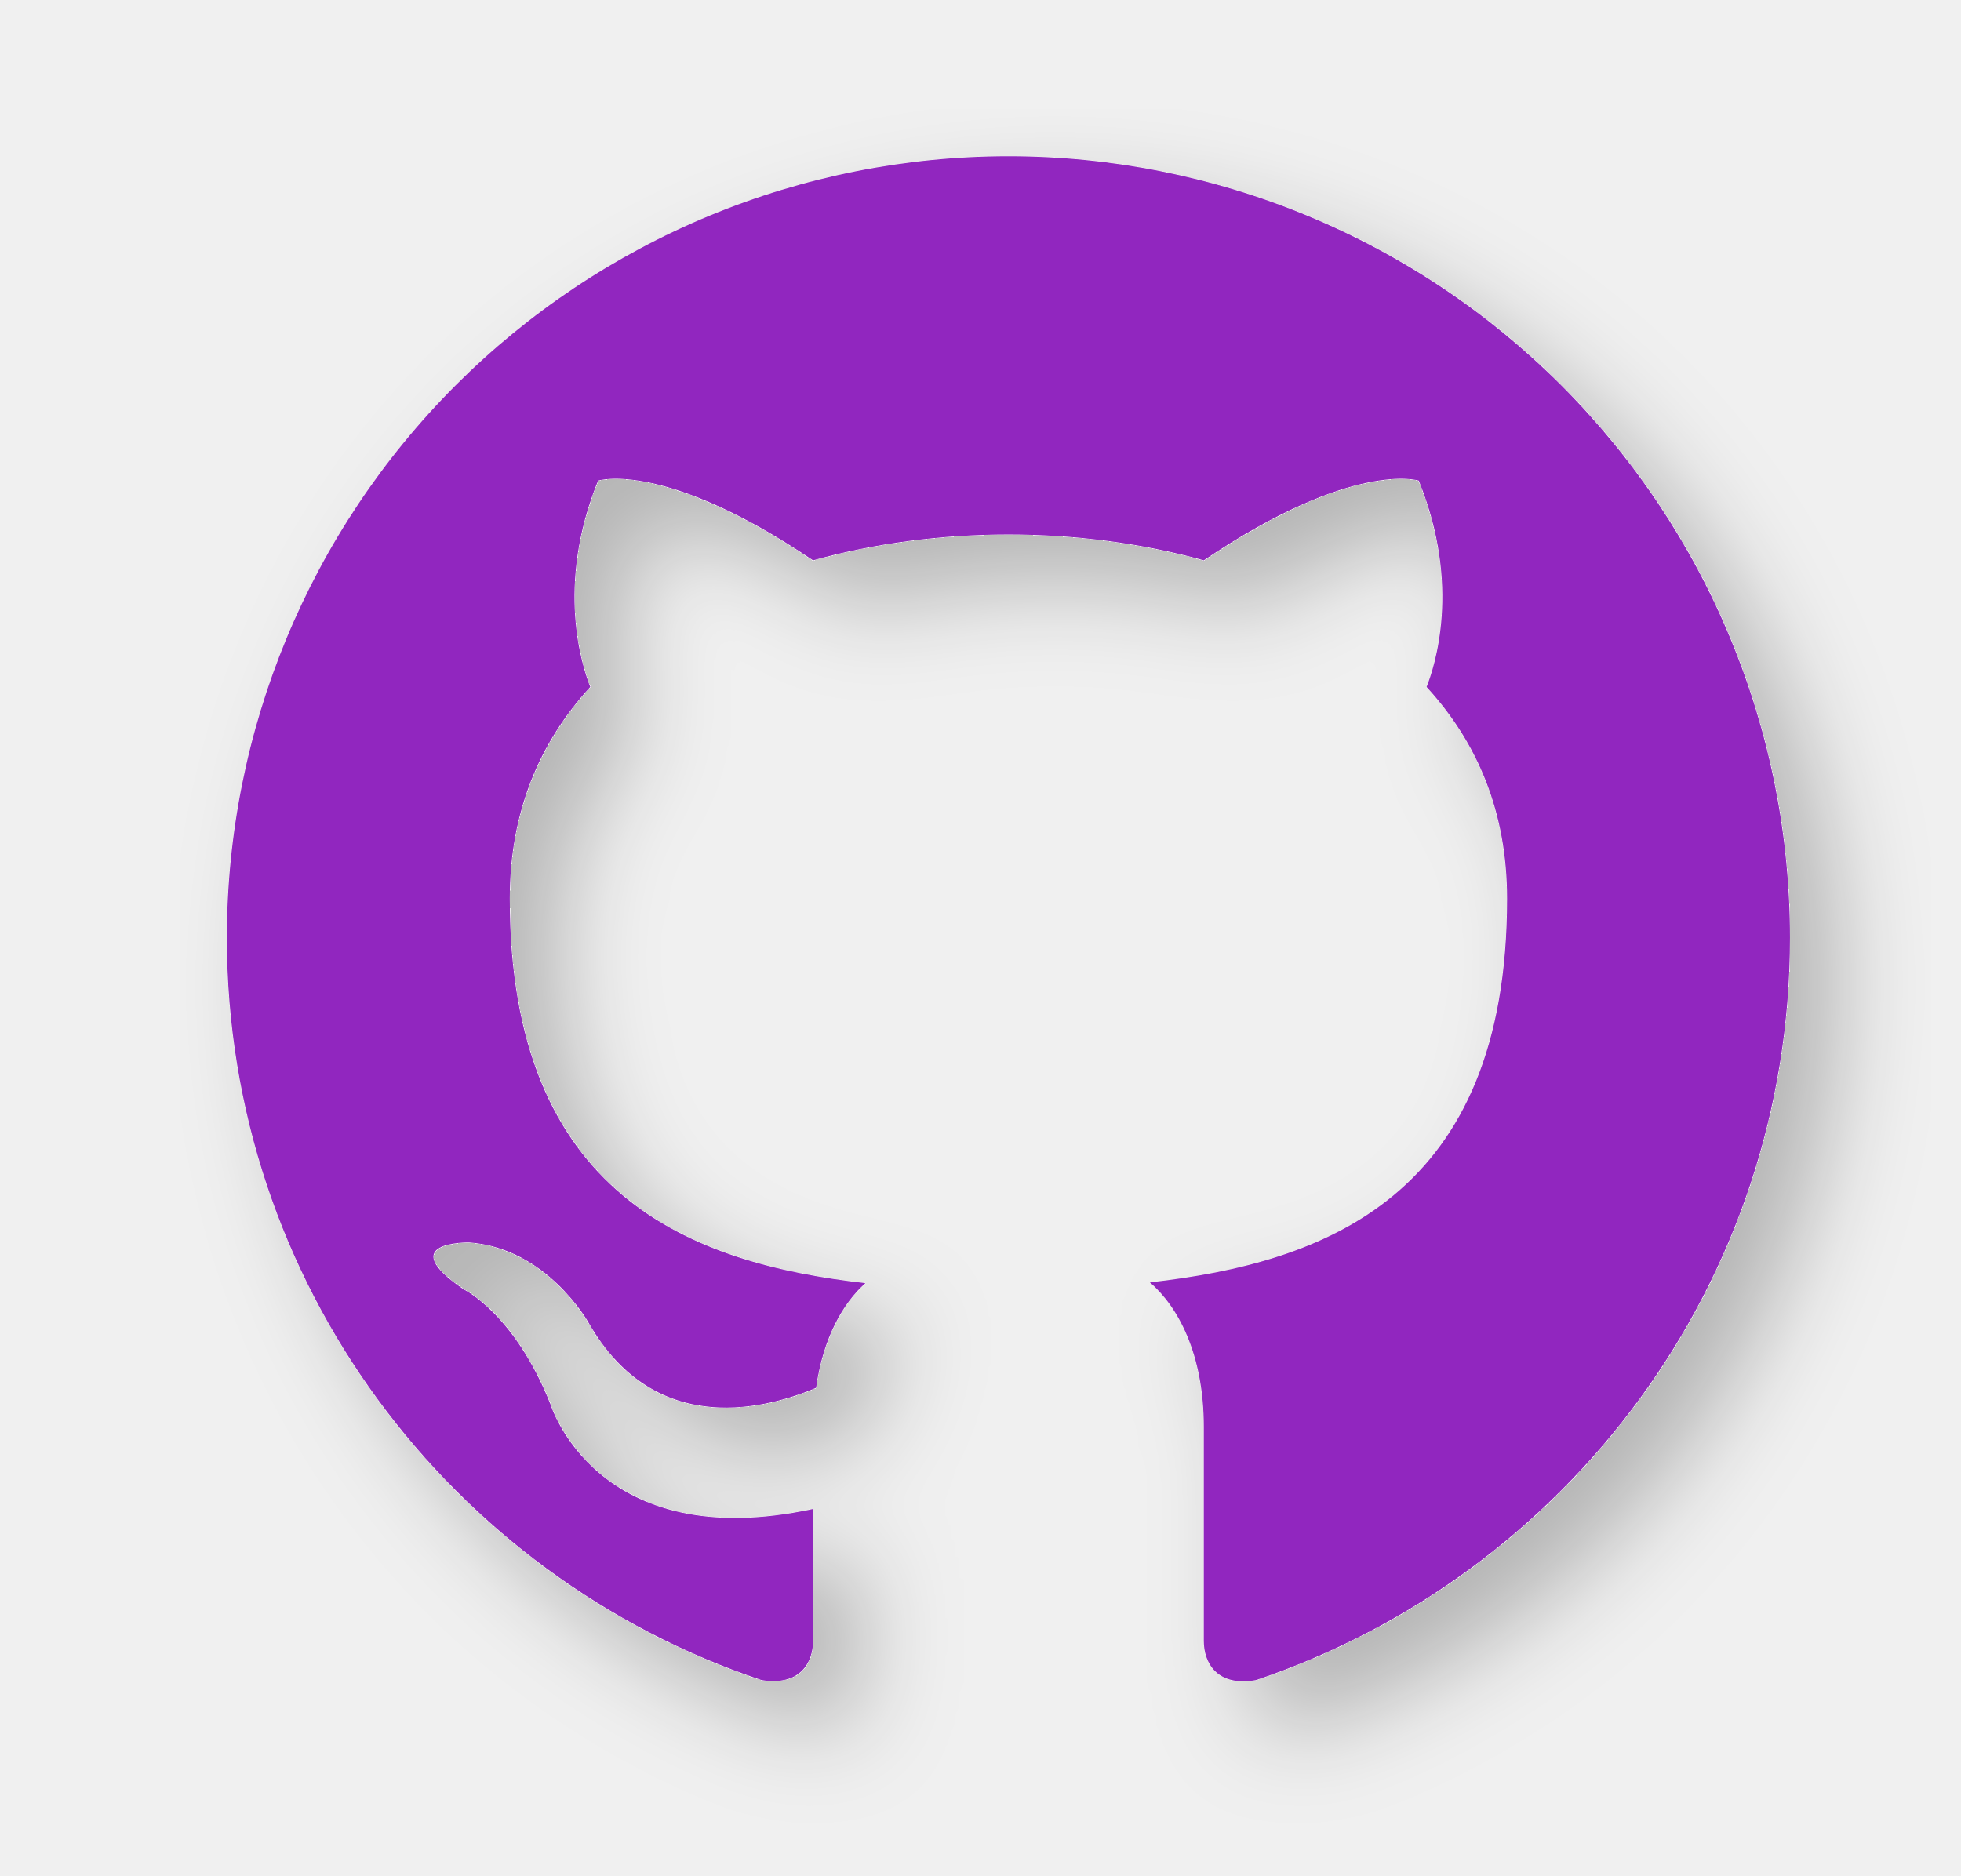
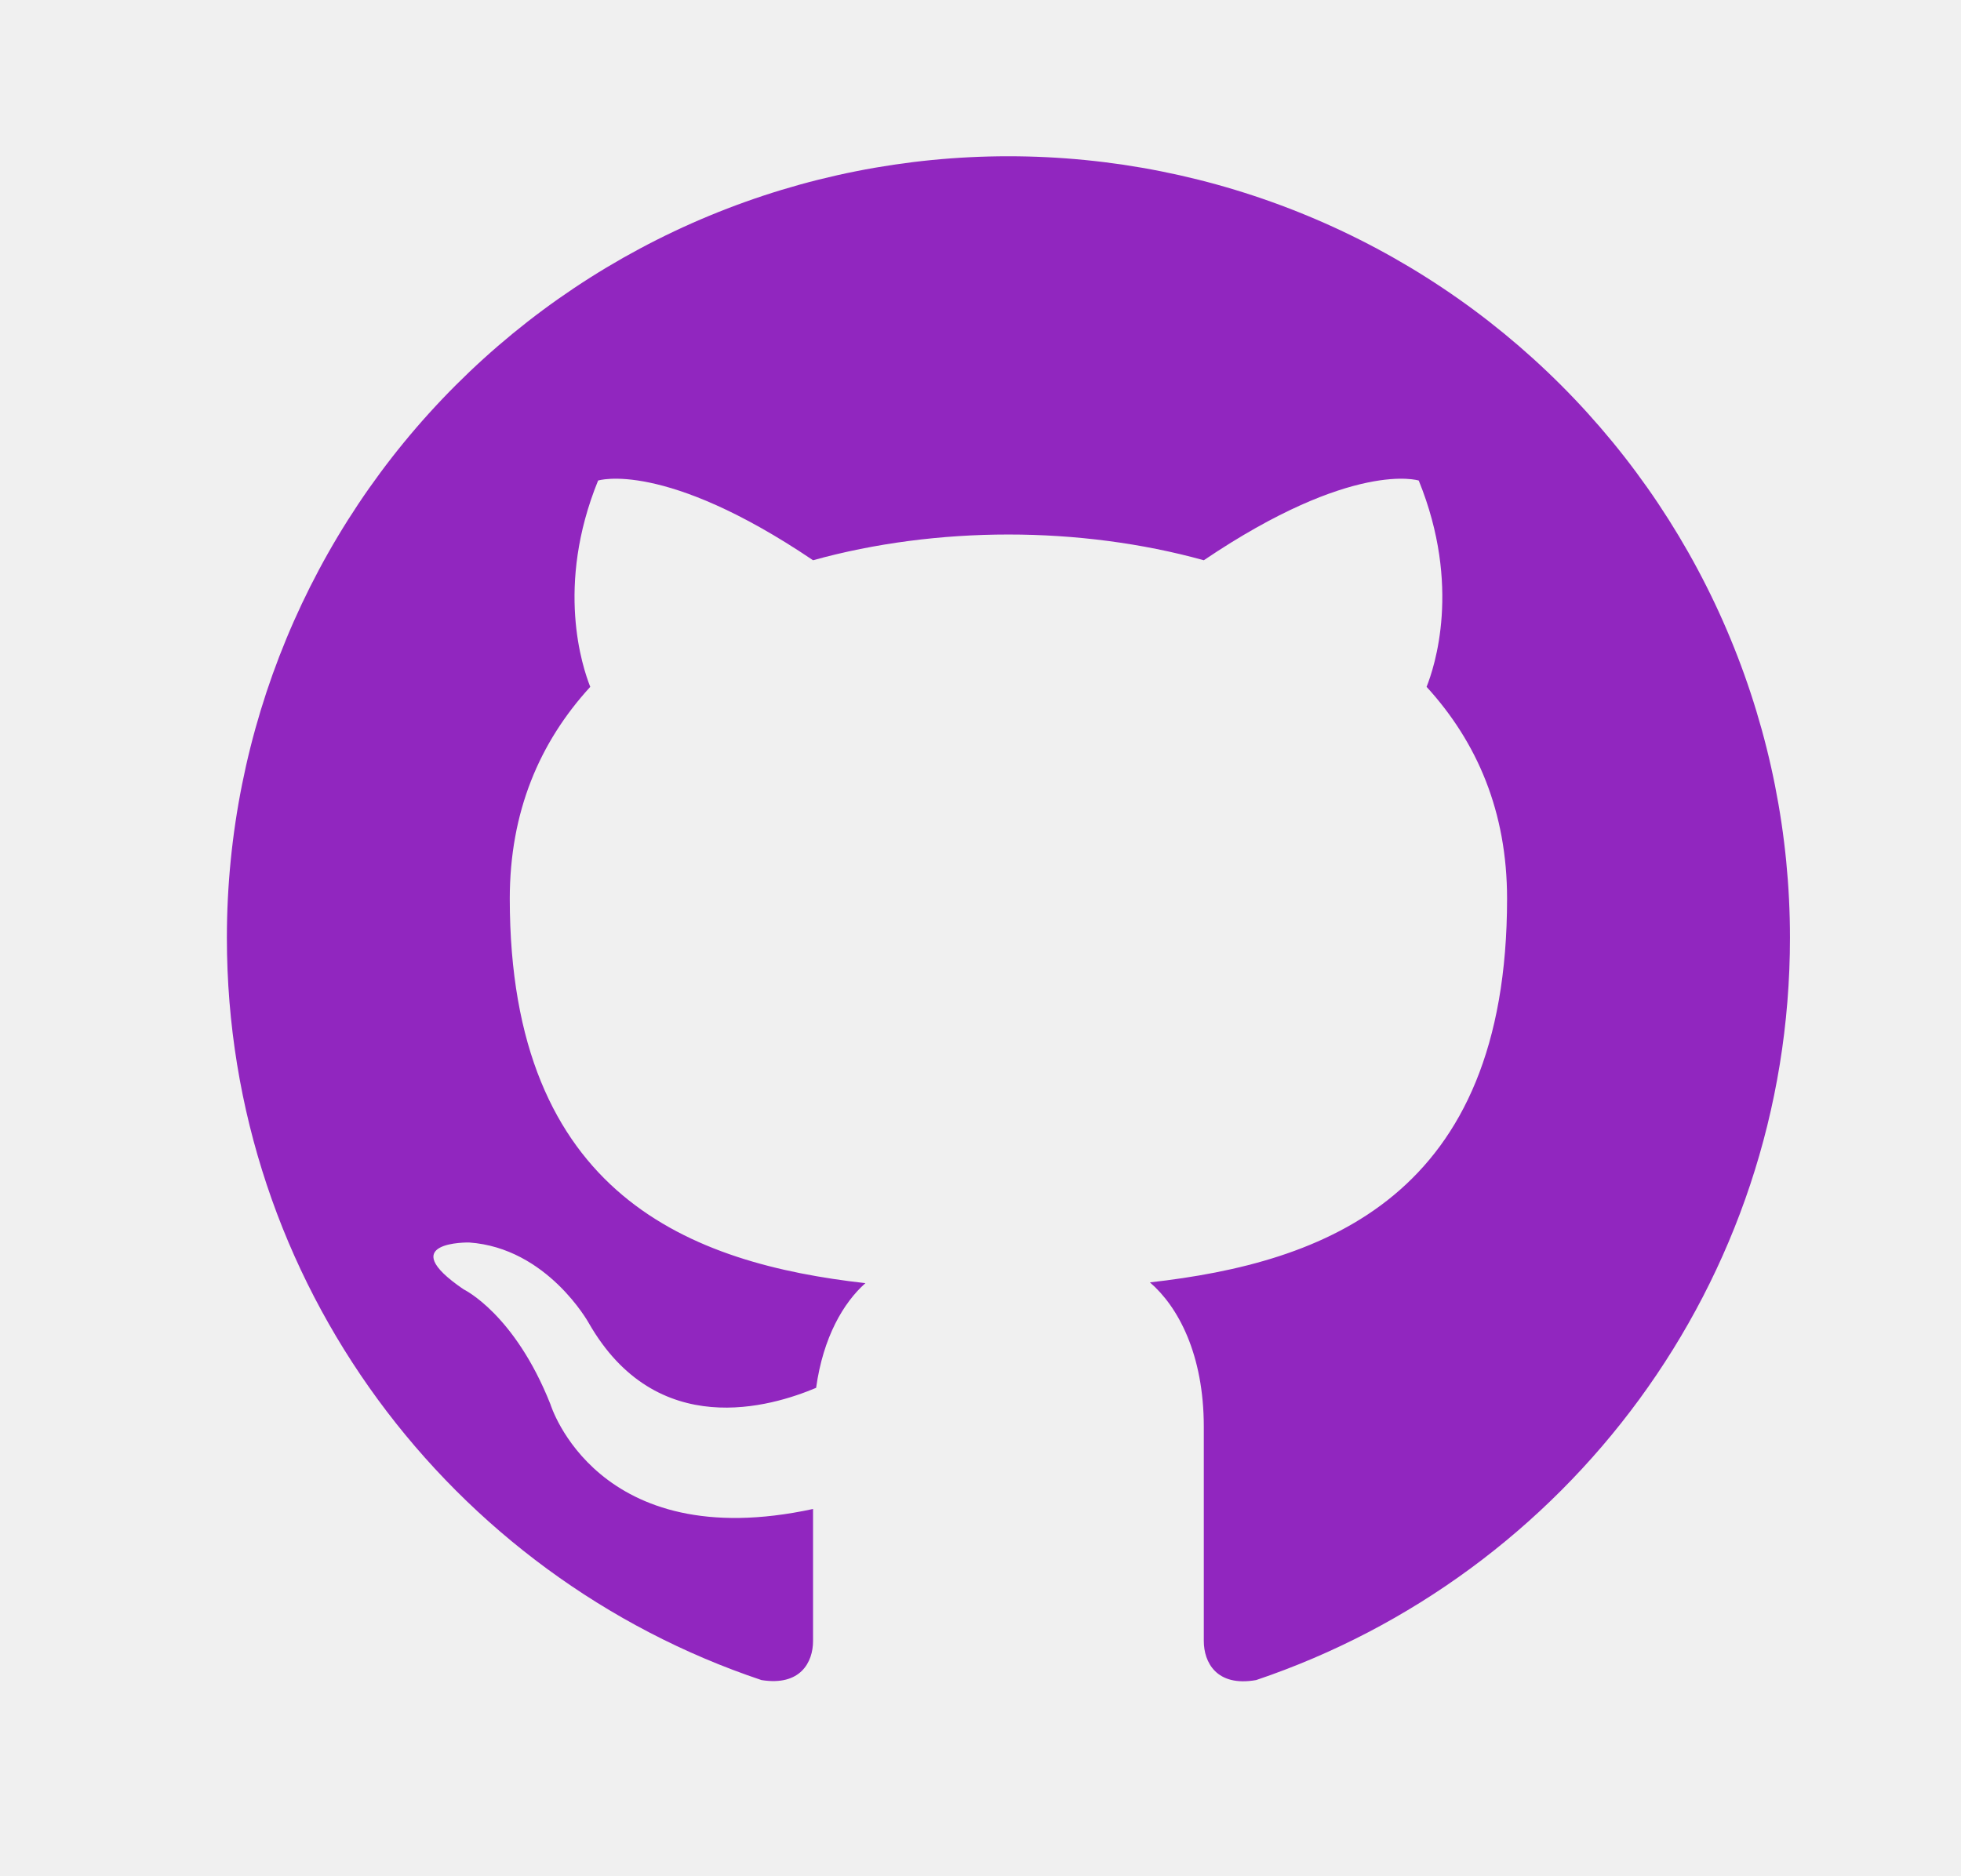
<svg xmlns="http://www.w3.org/2000/svg" width="23" height="22" viewBox="0 0 23 22" fill="none">
-   <g clip-path="url(#clip0_184_12)">
-     <g filter="url(#filter0_d_184_12)">
-       <path d="M11.827 1.833C10.624 1.833 9.432 2.07 8.319 2.531C7.207 2.992 6.197 3.667 5.346 4.518C3.627 6.237 2.661 8.569 2.661 11C2.661 15.052 5.292 18.489 8.931 19.708C9.389 19.782 9.536 19.497 9.536 19.25V17.701C6.997 18.251 6.456 16.473 6.456 16.473C6.034 15.409 5.438 15.125 5.438 15.125C4.604 14.557 5.502 14.575 5.502 14.575C6.419 14.639 6.905 15.519 6.905 15.519C7.702 16.913 9.05 16.5 9.572 16.28C9.655 15.684 9.893 15.281 10.15 15.052C8.115 14.822 5.979 14.034 5.979 10.542C5.979 9.524 6.327 8.708 6.923 8.058C6.832 7.828 6.511 6.875 7.015 5.638C7.015 5.638 7.785 5.39 9.536 6.573C10.26 6.371 11.048 6.27 11.827 6.27C12.607 6.27 13.395 6.371 14.119 6.573C15.87 5.39 16.64 5.638 16.64 5.638C17.144 6.875 16.823 7.828 16.732 8.058C17.327 8.708 17.676 9.524 17.676 10.542C17.676 14.043 15.531 14.813 13.487 15.043C13.817 15.327 14.119 15.886 14.119 16.738V19.25C14.119 19.497 14.266 19.791 14.733 19.708C18.372 18.48 20.994 15.052 20.994 11C20.994 9.796 20.757 8.604 20.296 7.492C19.836 6.38 19.16 5.369 18.309 4.518C17.458 3.667 16.448 2.992 15.335 2.531C14.223 2.07 13.031 1.833 11.827 1.833Z" fill="#9126BF" />
-     </g>
-   </g>
-   <defs>
-     <filter id="filter0_d_184_12" x="2.111" y="1.283" width="20.533" height="20.089" filterUnits="userSpaceOnUse" color-interpolation-filters="sRGB">
-       <feFlood flood-opacity="0" result="BackgroundImageFix" />
-       <feColorMatrix in="SourceAlpha" type="matrix" values="0 0 0 0 0 0 0 0 0 0 0 0 0 0 0 0 0 0 127 0" result="hardAlpha" />
-       <feOffset dx="0.55" dy="0.55" />
-       <feGaussianBlur stdDeviation="0.55" />
-       <feComposite in2="hardAlpha" operator="out" />
-       <feColorMatrix type="matrix" values="0 0 0 0 0 0 0 0 0 0 0 0 0 0 0 0 0 0 0.25 0" />
-       <feBlend mode="normal" in2="BackgroundImageFix" result="effect1_dropShadow_184_12" />
-       <feBlend mode="normal" in="SourceGraphic" in2="effect1_dropShadow_184_12" result="shape" />
-     </filter>
-     <clipPath id="clip0_184_12">
-       <rect width="22" height="22" fill="white" transform="translate(0.827393)" />
-     </clipPath>
-   </defs>
+   <path d="M11.827 1.833C10.624 1.833 9.432 2.07 8.319 2.531C7.207 2.992 6.197 3.667 5.346 4.518C3.627 6.237 2.661 8.569 2.661 11C2.661 15.052 5.292 18.489 8.931 19.708C9.389 19.782 9.536 19.497 9.536 19.25V17.701C6.997 18.251 6.456 16.473 6.456 16.473C6.034 15.409 5.438 15.125 5.438 15.125C4.604 14.557 5.502 14.575 5.502 14.575C6.419 14.639 6.905 15.519 6.905 15.519C7.702 16.913 9.05 16.5 9.572 16.28C9.655 15.684 9.893 15.281 10.15 15.052C8.115 14.822 5.979 14.034 5.979 10.542C5.979 9.524 6.327 8.708 6.923 8.057C6.832 7.828 6.511 6.875 7.015 5.637C7.015 5.637 7.785 5.39 9.536 6.572C10.26 6.371 11.048 6.27 11.827 6.27C12.607 6.27 13.395 6.371 14.119 6.572C15.87 5.39 16.64 5.637 16.64 5.637C17.144 6.875 16.823 7.828 16.732 8.057C17.327 8.708 17.676 9.524 17.676 10.542C17.676 14.043 15.531 14.813 13.487 15.043C13.817 15.327 14.119 15.886 14.119 16.738V19.25C14.119 19.497 14.266 19.791 14.733 19.708C18.372 18.48 20.994 15.052 20.994 11C20.994 9.796 20.757 8.604 20.296 7.492C19.836 6.38 19.16 5.369 18.309 4.518C17.458 3.667 16.448 2.992 15.335 2.531C14.223 2.07 13.031 1.833 11.827 1.833Z" fill="#9126BF" />
</svg>
